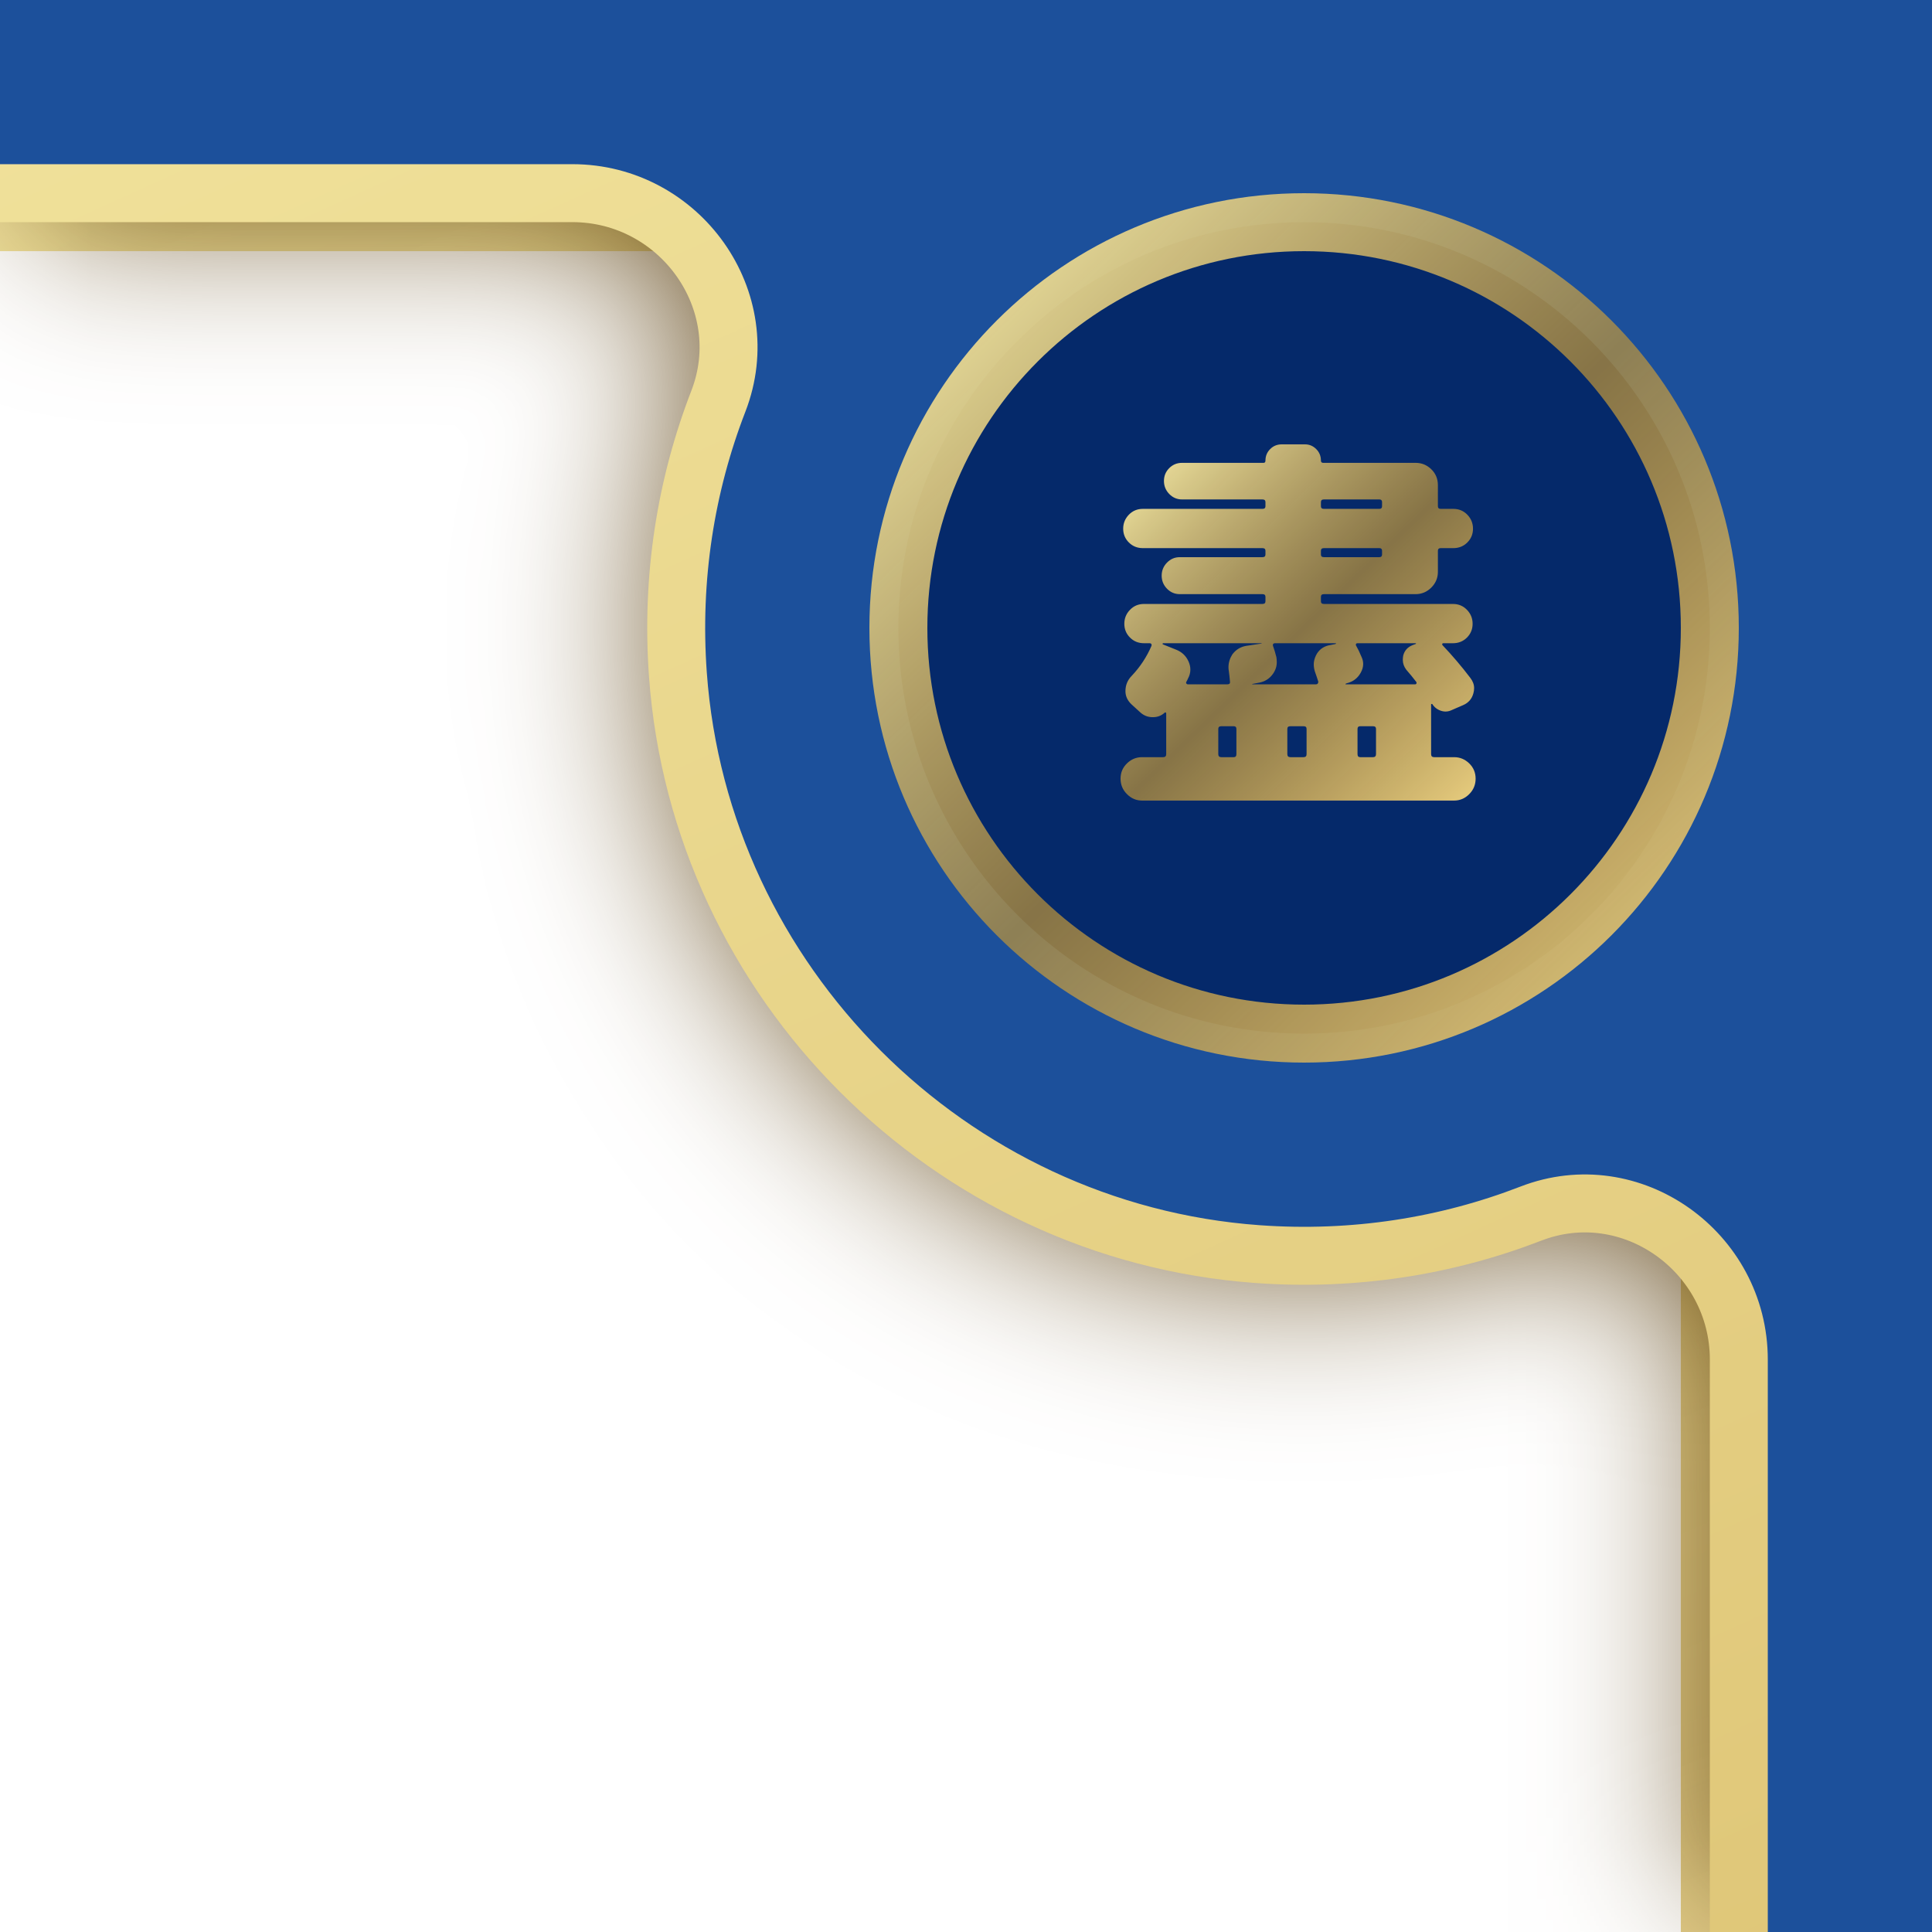
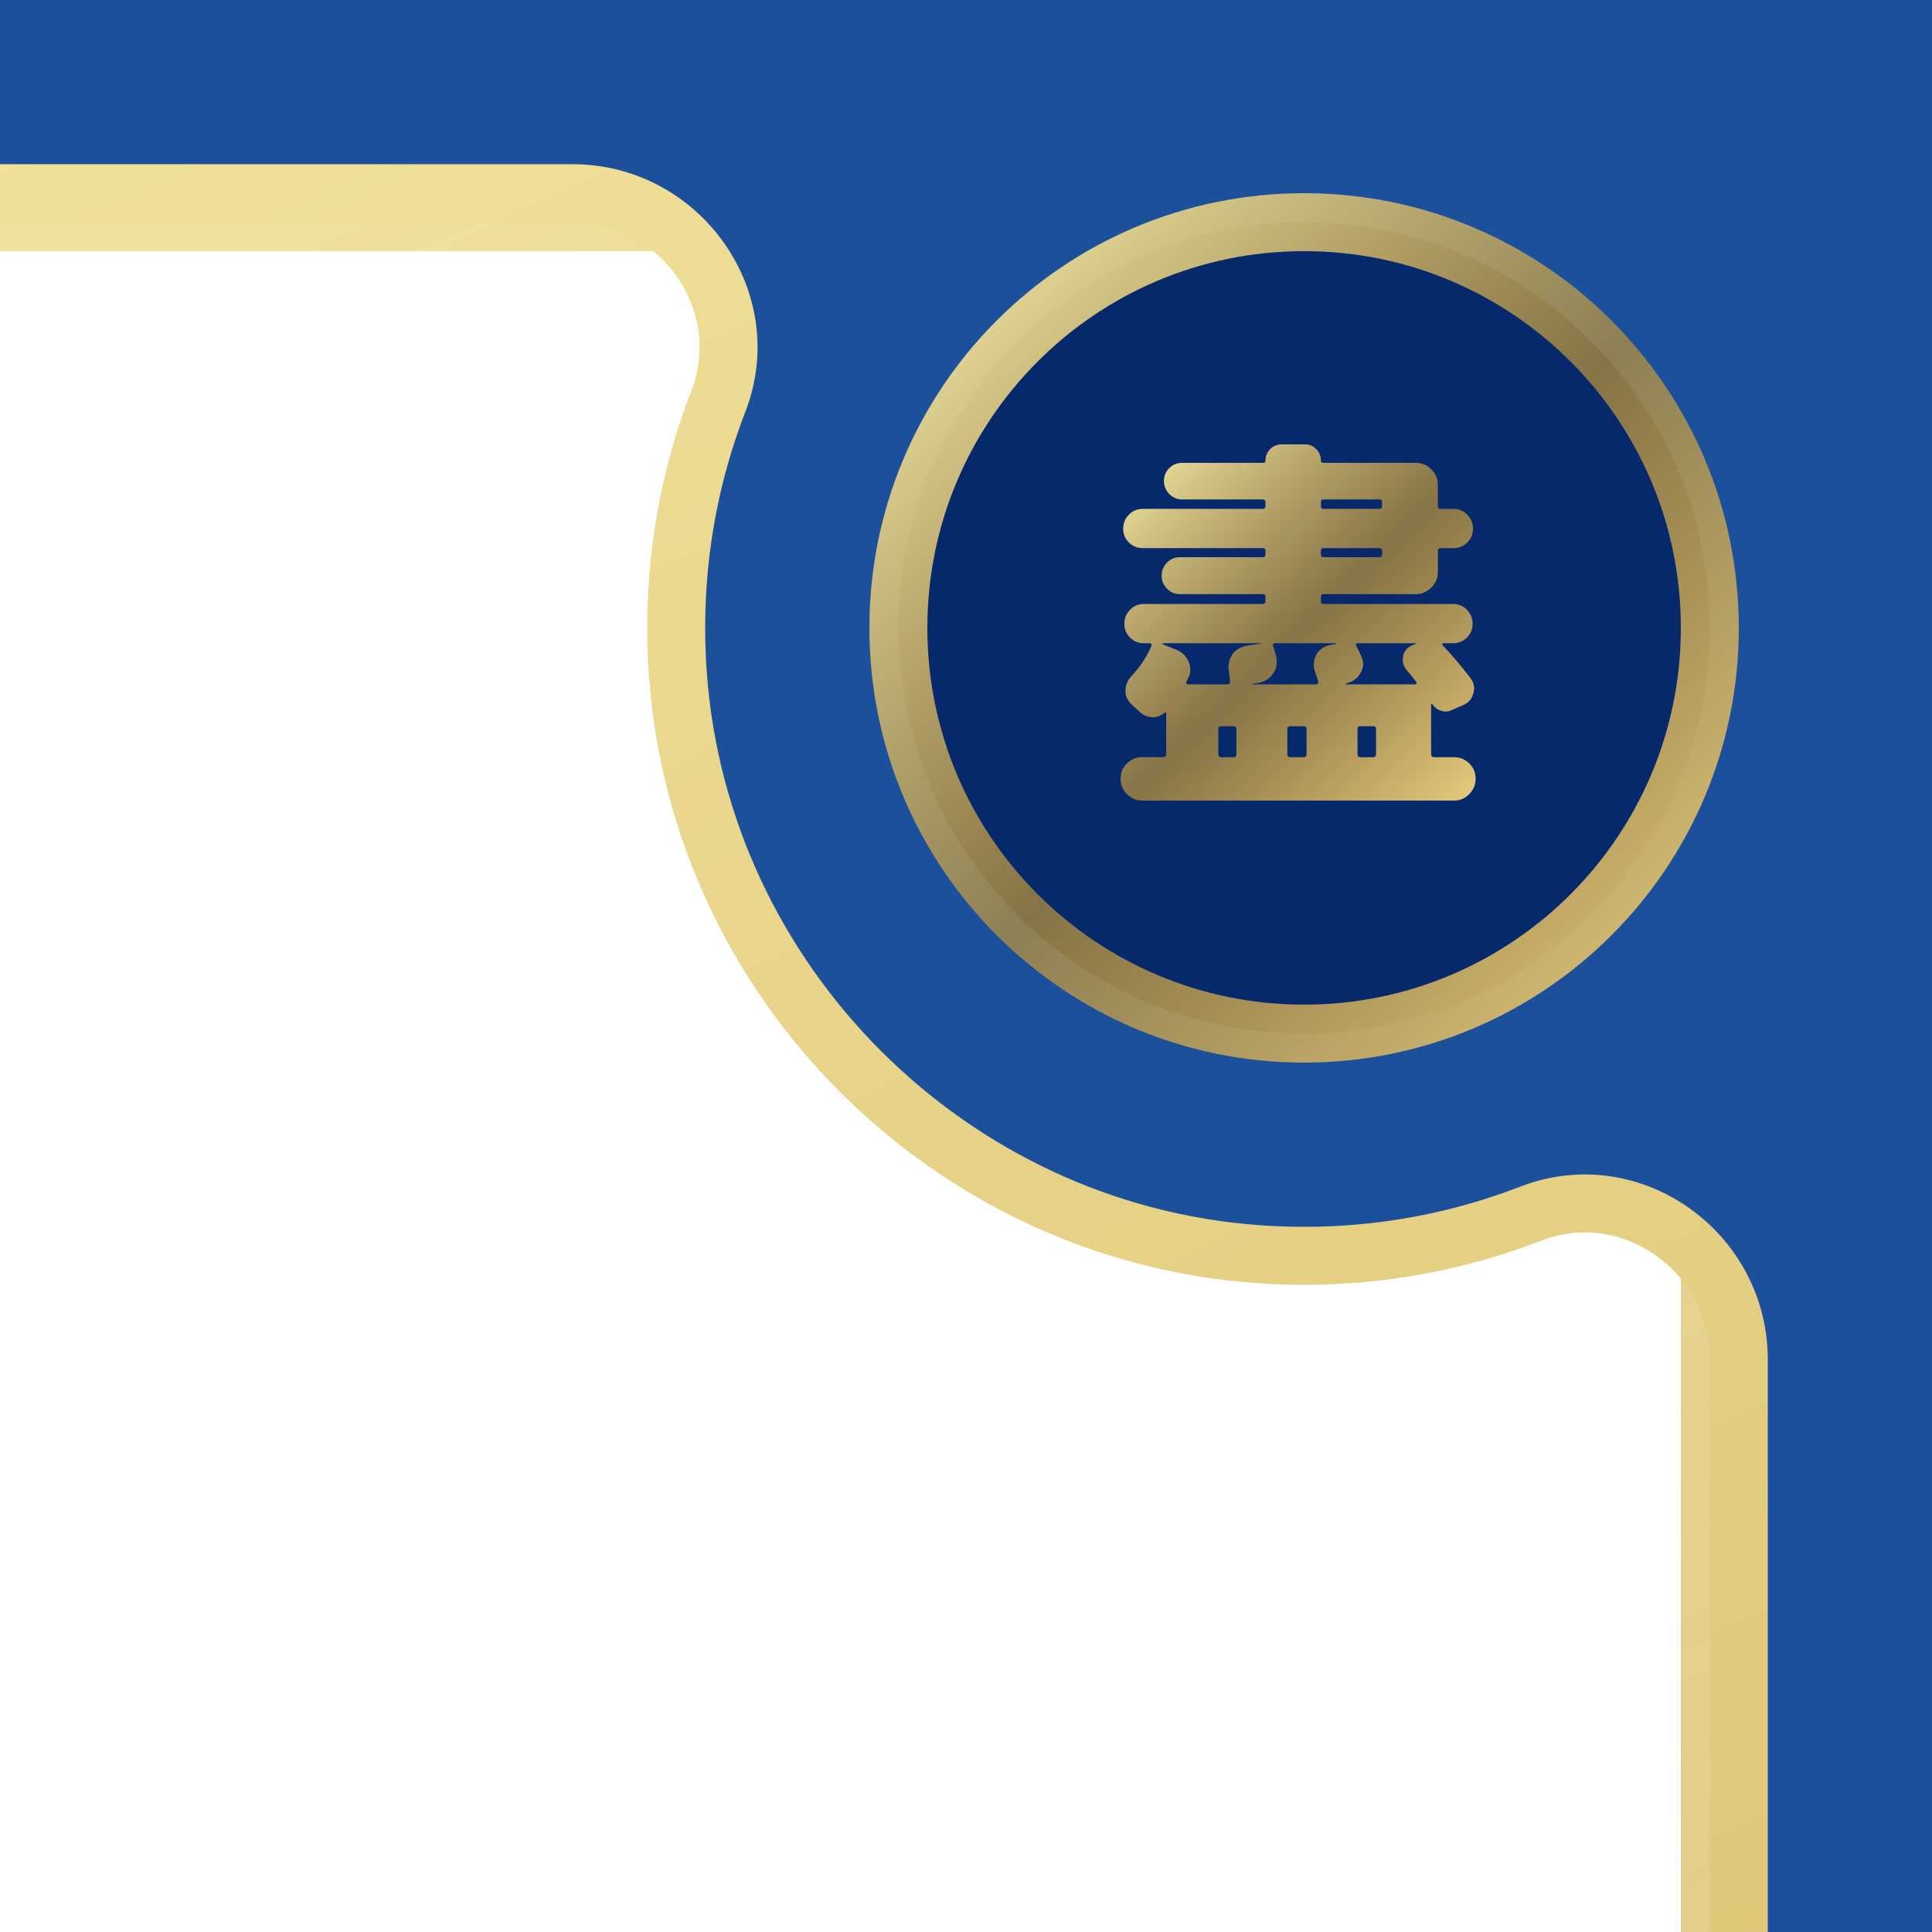
<svg xmlns="http://www.w3.org/2000/svg" xmlns:xlink="http://www.w3.org/1999/xlink" width="100" height="100" viewBox="0 0 100 100">
  <defs>
    <linearGradient id="7fy1g6pjxa" x1="40.62%" x2="60.046%" y1="0%" y2="100%">
      <stop offset="0%" stop-color="#F7ECA8" />
      <stop offset="50.754%" stop-color="#BF9437" stop-opacity=".7" />
      <stop offset="100%" stop-color="#E7CC7E" />
    </linearGradient>
    <linearGradient id="tbeib8kdbd" x1="40.62%" x2="60.046%" y1="0%" y2="100%">
      <stop offset="0%" stop-color="#F7ECA8" />
      <stop offset="51.673%" stop-color="#BF9437" />
      <stop offset="100%" stop-color="#E7CC7E" />
    </linearGradient>
    <linearGradient id="igldf2vqee" x1="3.314%" x2="100%" y1="0%" y2="100%">
      <stop offset="0%" stop-color="#F7ECA8" />
      <stop offset="50.754%" stop-color="#BF9437" stop-opacity=".7" />
      <stop offset="100%" stop-color="#E7CC7E" />
    </linearGradient>
    <linearGradient id="ncmudcqztf" x1="3.612%" x2="99.681%" y1="0%" y2="100%">
      <stop offset="0%" stop-color="#F7ECA8" />
      <stop offset="50.754%" stop-color="#BF9437" stop-opacity=".7" />
      <stop offset="100%" stop-color="#E7CC7E" />
    </linearGradient>
    <filter id="oc8yibxyob" width="108%" height="103.7%" x="-4%" y="-1.8%" filterUnits="objectBoundingBox">
      <feOffset in="SourceAlpha" result="shadowOffsetOuter1" />
      <feGaussianBlur in="shadowOffsetOuter1" result="shadowBlurOuter1" stdDeviation="5" />
      <feColorMatrix in="shadowBlurOuter1" values="0 0 0 0 0.321 0 0 0 0 0.204 0 0 0 0 0 0 0 0 1 0" />
    </filter>
    <path id="iah7jd29ic" d="M375 0v812H0V0h375zm-70.374 9.998H70.374c-5.486 0-9.446 5.407-7.644 10.533l.087.236c1.612 4.161 2.392 8.738 2.135 13.525l-.039.626c-1.141 15.78-13.8 28.584-29.52 29.957l-.477.038c-4.805.347-9.407-.35-13.604-1.89l-.545-.205c-5.115-1.982-10.6 1.865-10.765 7.303l-.004.252v671.252c0 5.486 5.406 9.446 10.533 7.643l.236-.087c4.161-1.612 8.737-2.39 13.524-2.134l.625.039c15.78 1.142 28.585 13.8 29.958 29.518l.038.477c.347 4.805-.35 9.408-1.89 13.606l-.206.545c-1.98 5.115 1.867 10.6 7.305 10.764l.252.004h234.252c5.487 0 9.447-5.406 7.643-10.532l-.087-.236c-1.611-4.162-2.392-8.738-2.134-13.525l.04-.626c1.14-15.78 13.798-28.584 29.517-29.957l.477-.038c4.805-.347 9.408.35 13.606 1.89l.545.206c5.116 1.98 10.6-1.867 10.765-7.305l.004-.252V70.373c0-5.486-5.405-9.446-10.532-7.642l-.236.087c-4.162 1.611-8.738 2.39-13.525 2.133l-.625-.039c-15.782-1.141-28.584-13.798-29.957-29.517l-.038-.477c-.348-4.805.35-9.409 1.889-13.606l.205-.545c1.982-5.115-1.866-10.6-7.304-10.765l-.252-.004z" />
  </defs>
  <g fill="none" fill-rule="evenodd">
    <g>
      <g>
        <path stroke="#1C509B" stroke-width="10" d="M5 5H370V807H5z" transform="translate(-275)" />
        <path stroke="url(#7fy1g6pjxa)" stroke-width="3" d="M11.5 11.5H363.5V800.5H11.5z" transform="translate(-275)" />
      </g>
      <g transform="translate(-275)">
        <g>
-           <use fill="#000" filter="url(#oc8yibxyob)" xlink:href="#iah7jd29ic" />
          <use fill="#1C509B" xlink:href="#iah7jd29ic" />
        </g>
        <path stroke="url(#tbeib8kdbd)" stroke-width="3" d="M70.374 9.998c-5.57 0-9.568 5.575-7.557 10.769 1.682 4.342 2.458 9.137 2.096 14.151C63.76 50.857 50.857 63.76 34.916 64.913c-5.014.362-9.807-.413-14.149-2.095-5.194-2.012-10.769 1.985-10.769 7.555v671.252c0 5.57 5.574 9.567 10.769 7.556 4.342-1.682 9.136-2.457 14.149-2.095 15.94 1.154 28.843 14.056 29.996 29.995.362 5.014-.413 9.808-2.096 14.151C60.805 796.426 64.803 802 70.373 802h234.252c5.571 0 9.568-5.574 7.556-10.768-1.681-4.343-2.458-9.137-2.094-14.151 1.152-15.94 14.055-28.842 29.994-29.995 5.014-.362 9.808.413 14.151 2.096 5.195 2.01 10.769-1.987 10.769-7.557V70.373c0-5.57-5.573-9.568-10.768-7.555-4.343 1.681-9.137 2.457-14.15 2.094-15.941-1.153-28.842-14.055-29.995-29.994-.363-5.014.413-9.809 2.094-14.151 2.012-5.194-1.986-10.769-7.556-10.769H70.374z" />
        <circle cx="342.5" cy="32.5" r="21" fill="#05296A" stroke="url(#igldf2vqee)" stroke-width="3" />
        <path fill="url(#ncmudcqztf)" d="M346.066 39.191c.104 0 .156-.052.156-.156v-1.309c0-.091-.052-.137-.156-.137h-.664c-.09 0-.137.046-.137.137v1.309c0 .104.046.156.137.156h.664zm-1.406-3.809c-.013.013-.02.023-.02.03 0 .007.007.009.02.009h3.594c.026 0 .045-.012.058-.039.013-.026.013-.051 0-.078-.169-.221-.345-.436-.527-.644-.117-.156-.176-.325-.176-.508 0-.065.007-.137.02-.215.065-.261.227-.442.488-.547l.156-.058c.013 0 .02-.007.02-.02 0-.013-.007-.019-.02-.019h-3.008c-.039 0-.065.012-.078.039-.013.026-.013.051 0 .078.105.182.195.371.274.566.065.13.097.261.097.391 0 .156-.046.312-.137.469-.156.273-.39.449-.703.527l-.058.019zm-1.133-7.011c-.105 0-.156.046-.156.136v.196c0 .091.051.136.156.136h2.871c.091 0 .137-.045.137-.136v-.196c0-.09-.046-.136-.137-.136h-2.87zm0-2.52c-.105 0-.156.046-.156.137v.215c0 .091.051.136.156.136h2.871c.091 0 .137-.045.137-.136v-.215c0-.091-.046-.137-.137-.137h-2.87zm-.899 11.875c0-.091-.05-.137-.156-.137h-.683c-.105 0-.157.046-.157.137v1.309c0 .104.052.156.157.156h.683c.105 0 .156-.052.156-.156v-1.309zm-2.812-2.324v.019h3.301c.04 0 .068-.012.088-.039.02-.026.03-.058.03-.097-.053-.169-.11-.345-.177-.528-.039-.129-.058-.253-.058-.371 0-.156.04-.312.117-.468.13-.261.34-.43.625-.508l.39-.078c.013-.013.02-.023.02-.03 0-.007-.007-.009-.02-.009h-3.144c-.039 0-.068.012-.088.039-.02.026-.022.058-.01.097.066.183.124.378.176.586.013.091.02.176.02.254 0 .222-.066.423-.196.606-.182.26-.436.417-.76.468l-.314.059zm-1.602 2.187c-.104 0-.156.046-.156.137v1.309c0 .104.052.156.156.156h.645c.091 0 .137-.052.137-.156v-1.309c0-.091-.046-.137-.137-.137h-.645zm-3.007-4.296c-.013 0-.023.006-.03.019-.007.013-.003.026.01.039l.684.274c.3.117.514.319.644.605.066.144.098.286.098.43 0 .156-.039.305-.117.449-.027.065-.059.13-.098.195-.013.027-.01.052.01.078.02.027.042.039.068.039h2.051c.104 0 .15-.045.137-.136-.013-.169-.033-.352-.059-.547-.013-.066-.019-.13-.019-.195 0-.235.065-.456.195-.664.182-.248.423-.398.723-.45l.781-.117c.012 0 .02-.003.02-.01s-.008-.009-.02-.009h-5.078zm13.925 3.144h-.039c-.012 0-.019.007-.019.02v2.578c0 .104.052.156.156.156h1.035c.3 0 .56.107.781.322.222.215.332.479.332.791 0 .313-.11.579-.332.801-.22.222-.48.332-.78.332h-16.153c-.3 0-.56-.11-.78-.332-.223-.222-.333-.488-.333-.801 0-.312.11-.576.332-.791.221-.215.481-.322.781-.322h1.094c.104 0 .156-.052.156-.156v-2.11c0-.026-.01-.042-.029-.048-.02-.007-.037-.003-.049.009-.169.157-.37.235-.606.235h-.019c-.247 0-.462-.085-.645-.254l-.449-.41c-.208-.196-.313-.423-.313-.684 0-.312.111-.579.333-.801.43-.456.768-.969 1.015-1.543.013-.039.01-.071-.01-.097-.019-.027-.048-.039-.088-.039h-.292c-.287 0-.528-.098-.723-.293-.195-.196-.293-.433-.293-.713 0-.281.098-.521.293-.723.195-.202.436-.303.723-.303h6.132c.105 0 .157-.046.157-.136v-.235c0-.091-.052-.137-.157-.137h-4.277c-.26 0-.48-.094-.664-.283-.183-.188-.274-.413-.274-.674 0-.26.091-.485.274-.673.183-.189.403-.284.664-.284h4.277c.105 0 .157-.045.157-.136v-.196c0-.09-.052-.136-.157-.136h-6.19c-.287 0-.528-.098-.724-.293-.195-.196-.293-.433-.293-.713 0-.28.098-.521.293-.723.196-.202.437-.303.723-.303h6.191c.105 0 .157-.045.157-.136v-.215c0-.091-.052-.137-.157-.137h-4.16c-.26 0-.48-.095-.664-.283-.182-.189-.273-.413-.273-.674 0-.261.091-.481.273-.664.183-.183.403-.273.664-.273h4.22c.064 0 .097-.039.097-.118 0-.234.081-.432.244-.595.163-.163.361-.244.595-.244h1.211c.222 0 .413.081.577.244.163.163.244.361.244.595 0 .079.04.118.117.118h4.785c.313 0 .583.11.811.332.227.221.341.495.341.82v1.094c0 .091.046.136.137.136h.664c.286 0 .527.101.723.303.195.202.293.443.293.723 0 .28-.098.517-.293.713-.196.195-.437.293-.723.293h-.664c-.09 0-.137.046-.137.136v1.094c0 .313-.114.583-.34.811-.229.227-.499.341-.812.341h-4.746c-.105 0-.156.046-.156.137v.235c0 .09.051.136.156.136h6.68c.286 0 .527.101.722.303.196.202.293.442.293.723 0 .28-.097.517-.293.713-.195.195-.436.293-.722.293h-.508c-.027 0-.042.012-.049.039-.007.026-.003.046.01.058.508.534.99 1.101 1.445 1.699.13.169.195.345.195.528 0 .091-.012.182-.039.273-.078.286-.254.488-.527.606l-.586.254c-.183.09-.37.104-.566.039-.196-.066-.345-.183-.45-.352z" />
      </g>
    </g>
  </g>
</svg>
